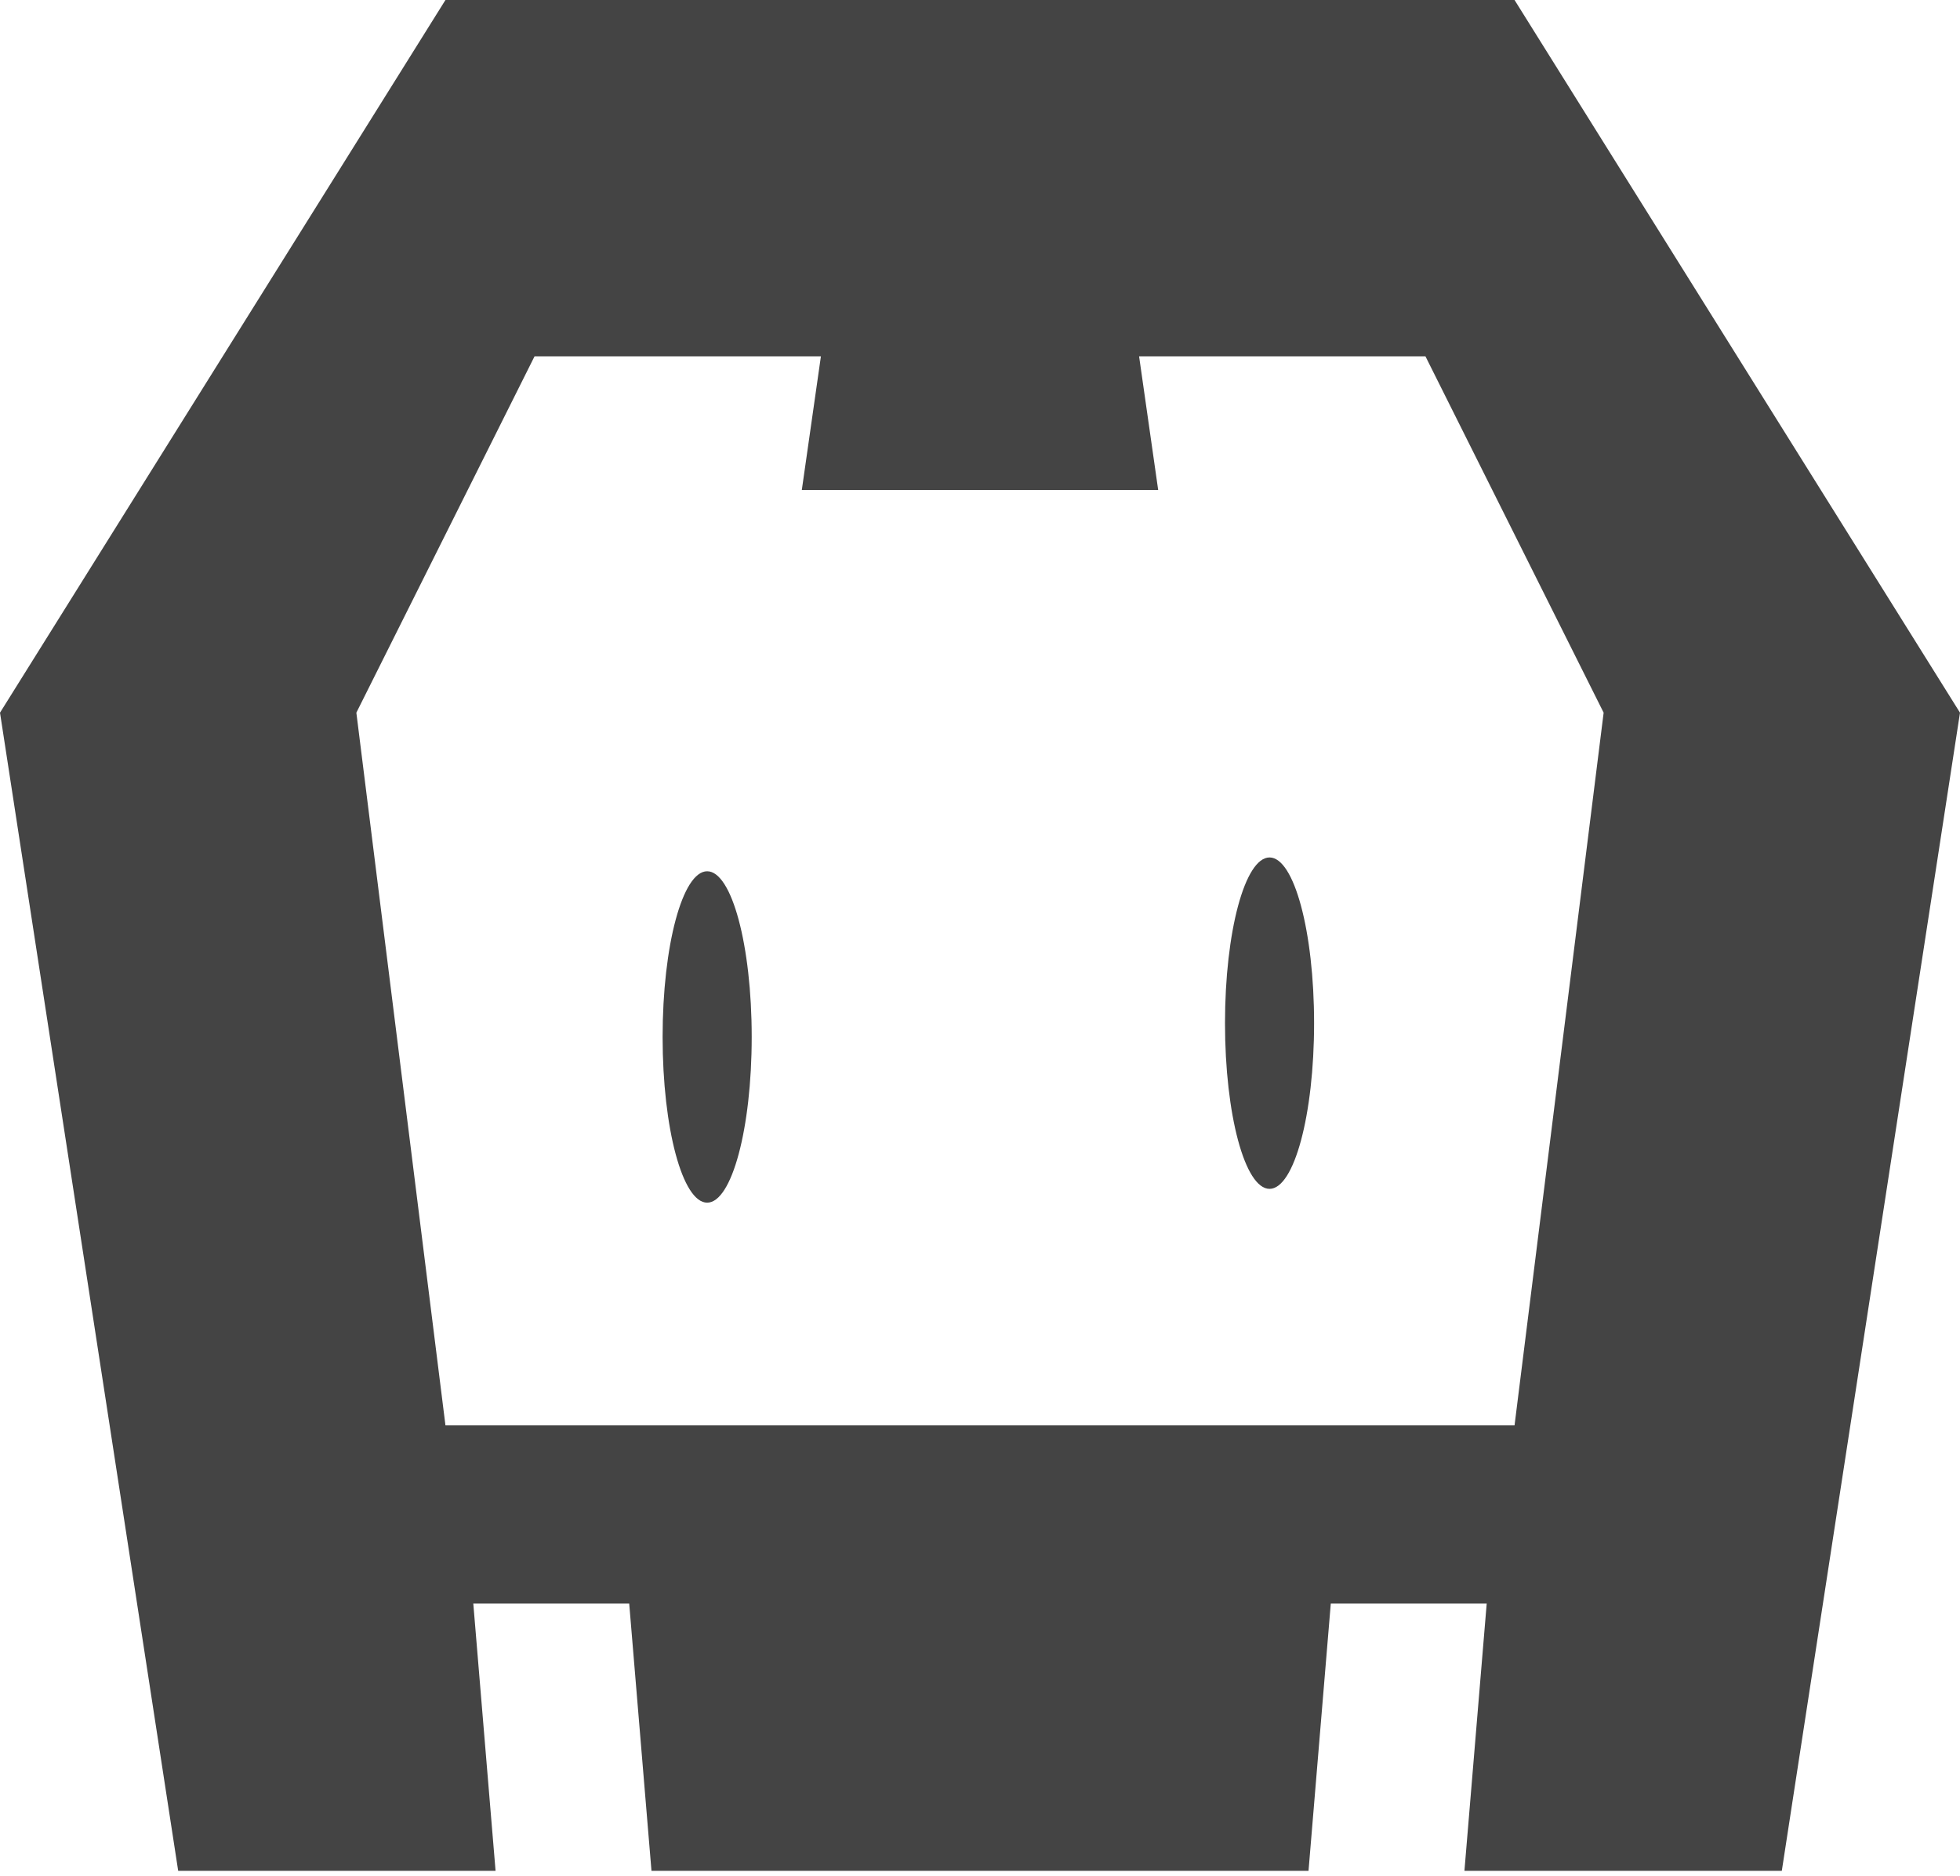
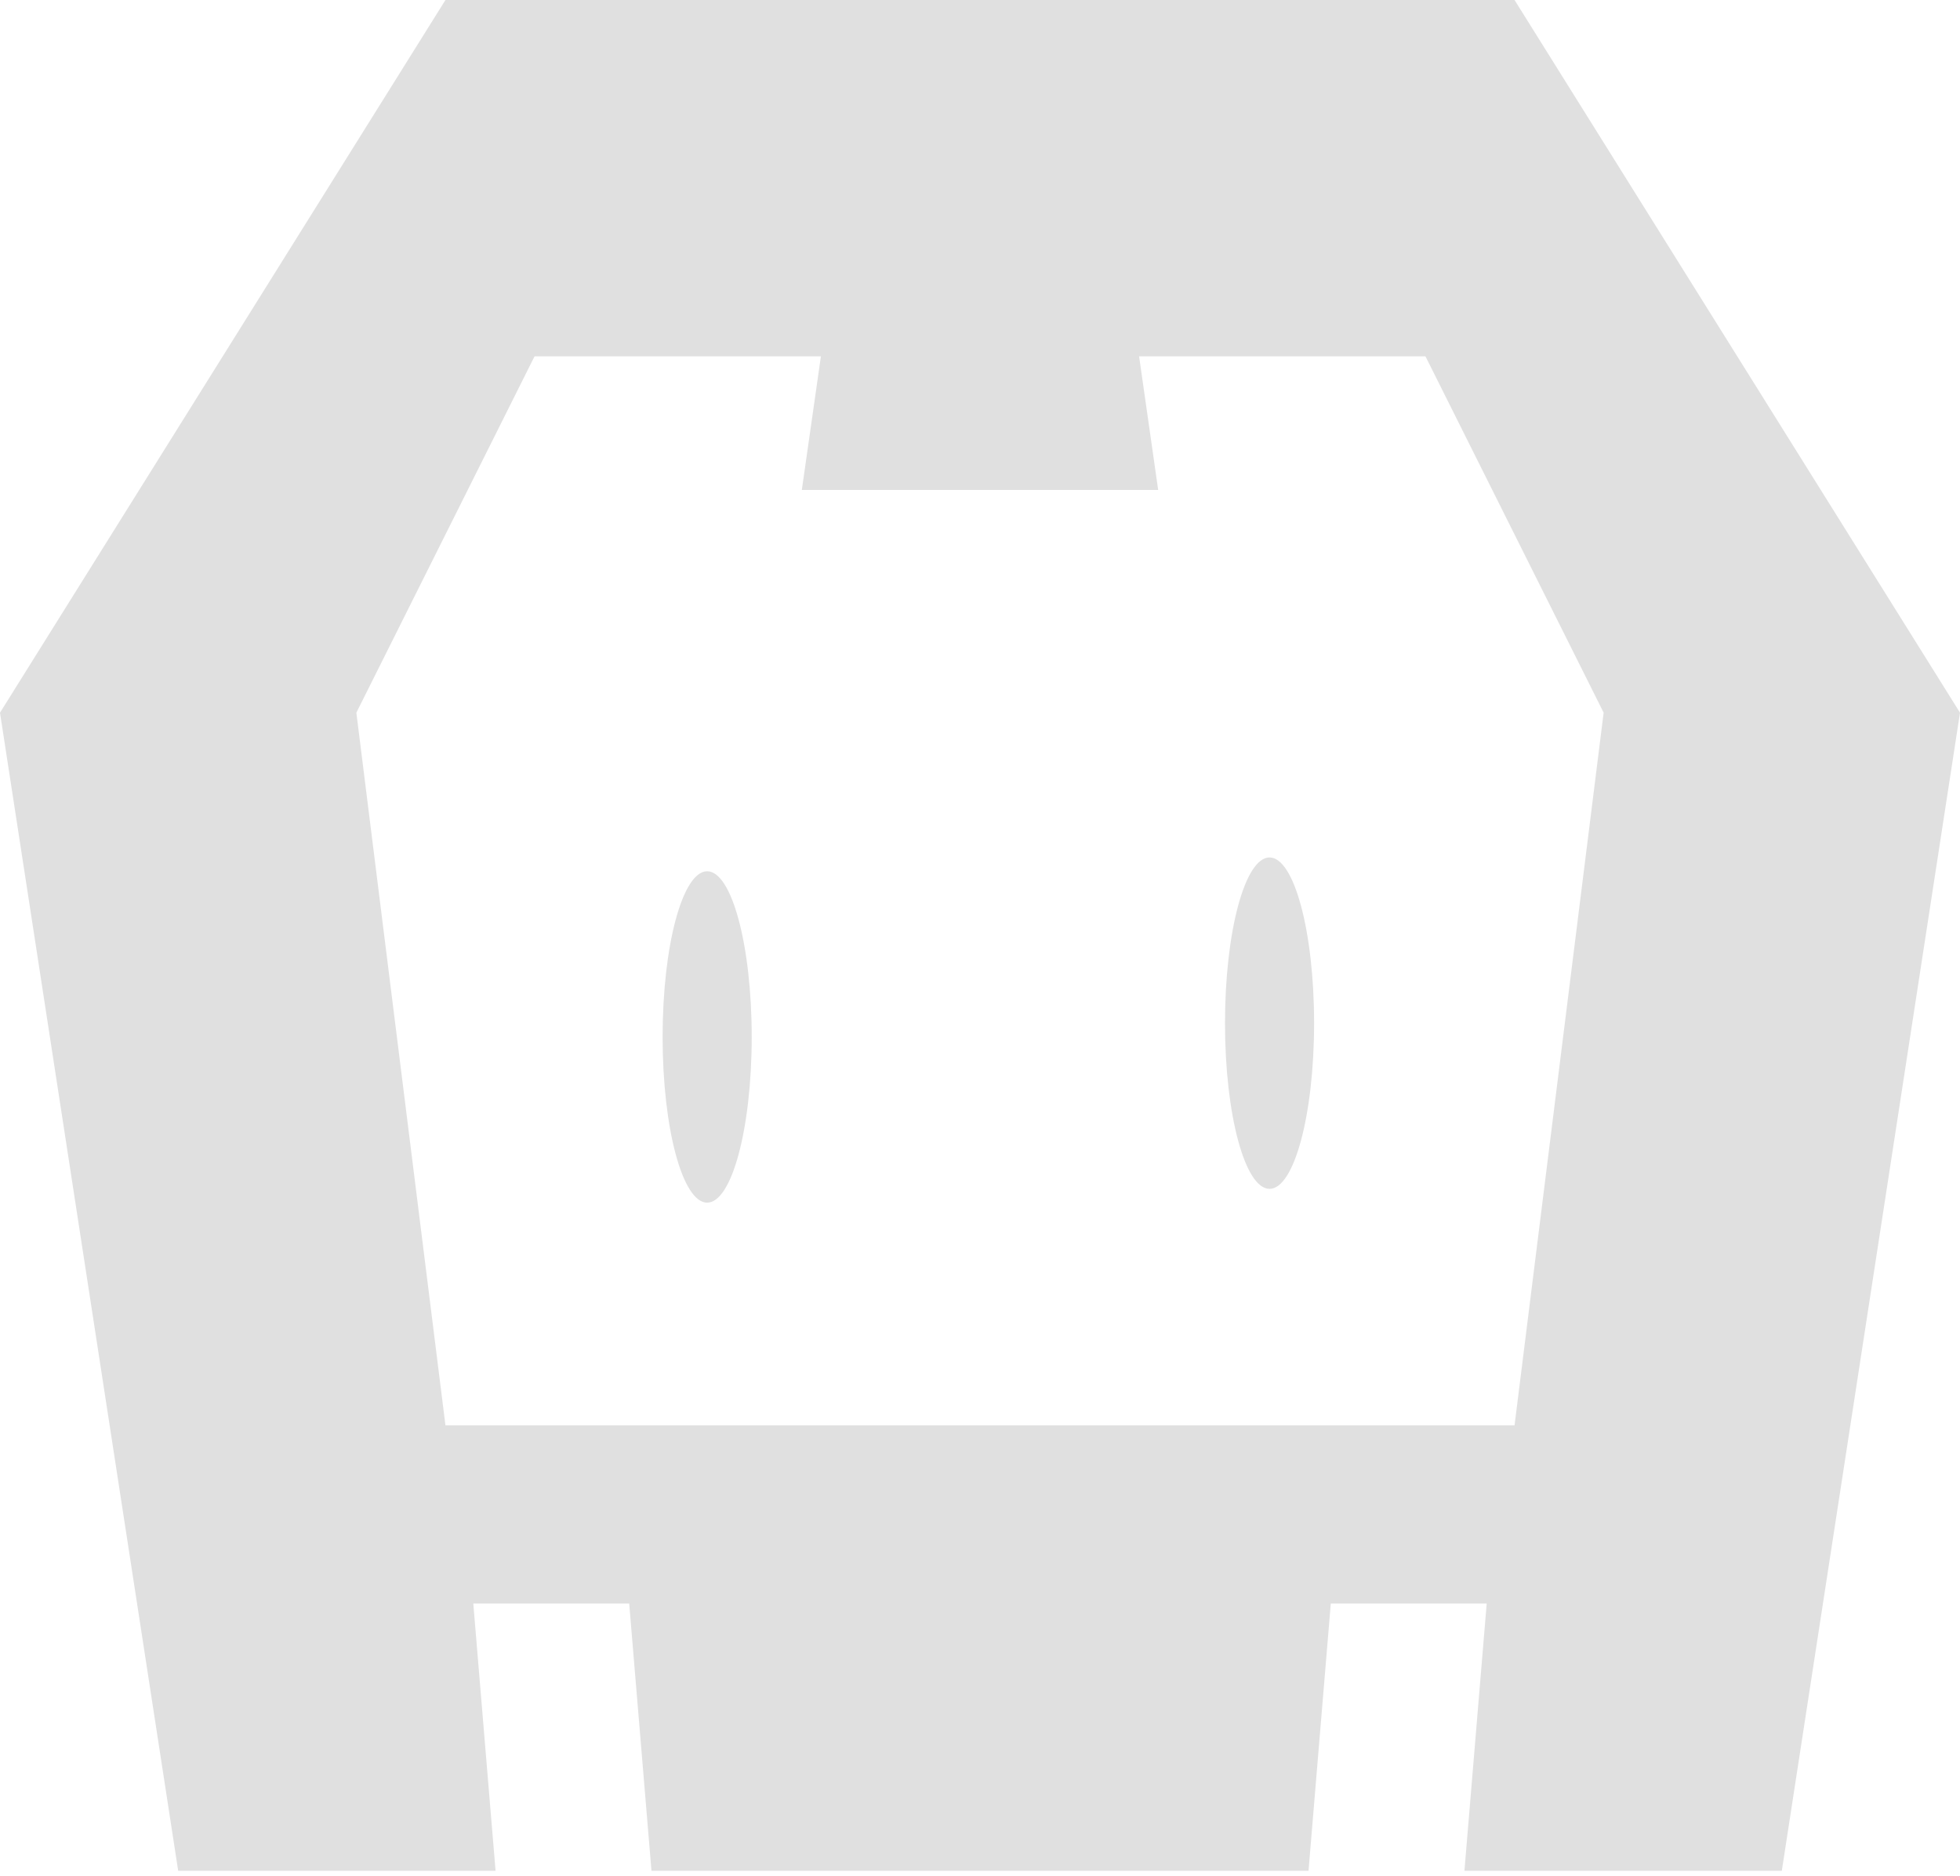
<svg xmlns="http://www.w3.org/2000/svg" width="256px" height="245px" viewBox="0 0 256 245" version="1.1" preserveAspectRatio="xMidYMid">
  <g>
-     <path d="M232.727,244.364 L191.273,244.364 L194.182,209.455 L173.818,209.455 L170.909,244.364 L85.091,244.364 L82.182,209.455 L61.818,209.455 L64.727,244.364 L23.273,244.364 L0,93.091 L58.182,0 L197.818,0 L256,93.091 L232.727,244.364 Z M186.182,46.545 L148.779,46.545 L151.273,64 L104.727,64 L107.221,46.545 L69.818,46.545 L46.545,93.091 L58.182,186.182 L197.818,186.182 L209.455,93.091 L186.182,46.545 Z M165.818,155.287 C162.605,155.287 160,145.597 160,133.644 C160,121.69 162.605,112 165.818,112 C169.031,112 171.636,121.69 171.636,133.644 C171.636,145.597 169.031,155.287 165.818,155.287 Z M92.364,157.091 C89.151,157.091 86.545,147.401 86.545,135.447 C86.545,123.494 89.151,113.804 92.364,113.804 C95.577,113.804 98.182,123.494 98.182,135.447 C98.182,147.401 95.577,157.091 92.364,157.091 Z" fill="#444444" />
+     <path d="M232.727,244.364 L191.273,244.364 L194.182,209.455 L173.818,209.455 L170.909,244.364 L85.091,244.364 L82.182,209.455 L61.818,209.455 L64.727,244.364 L23.273,244.364 L0,93.091 L58.182,0 L197.818,0 L256,93.091 L232.727,244.364 Z M186.182,46.545 L148.779,46.545 L151.273,64 L104.727,64 L107.221,46.545 L69.818,46.545 L46.545,93.091 L58.182,186.182 L197.818,186.182 L209.455,93.091 L186.182,46.545 Z M165.818,155.287 C162.605,155.287 160,145.597 160,133.644 C160,121.69 162.605,112 165.818,112 C169.031,112 171.636,121.69 171.636,133.644 C171.636,145.597 169.031,155.287 165.818,155.287 Z M92.364,157.091 C89.151,157.091 86.545,147.401 86.545,135.447 C86.545,123.494 89.151,113.804 92.364,113.804 C95.577,113.804 98.182,123.494 98.182,135.447 C98.182,147.401 95.577,157.091 92.364,157.091 Z" fill="#E0E0E0" />
  </g>
</svg>
